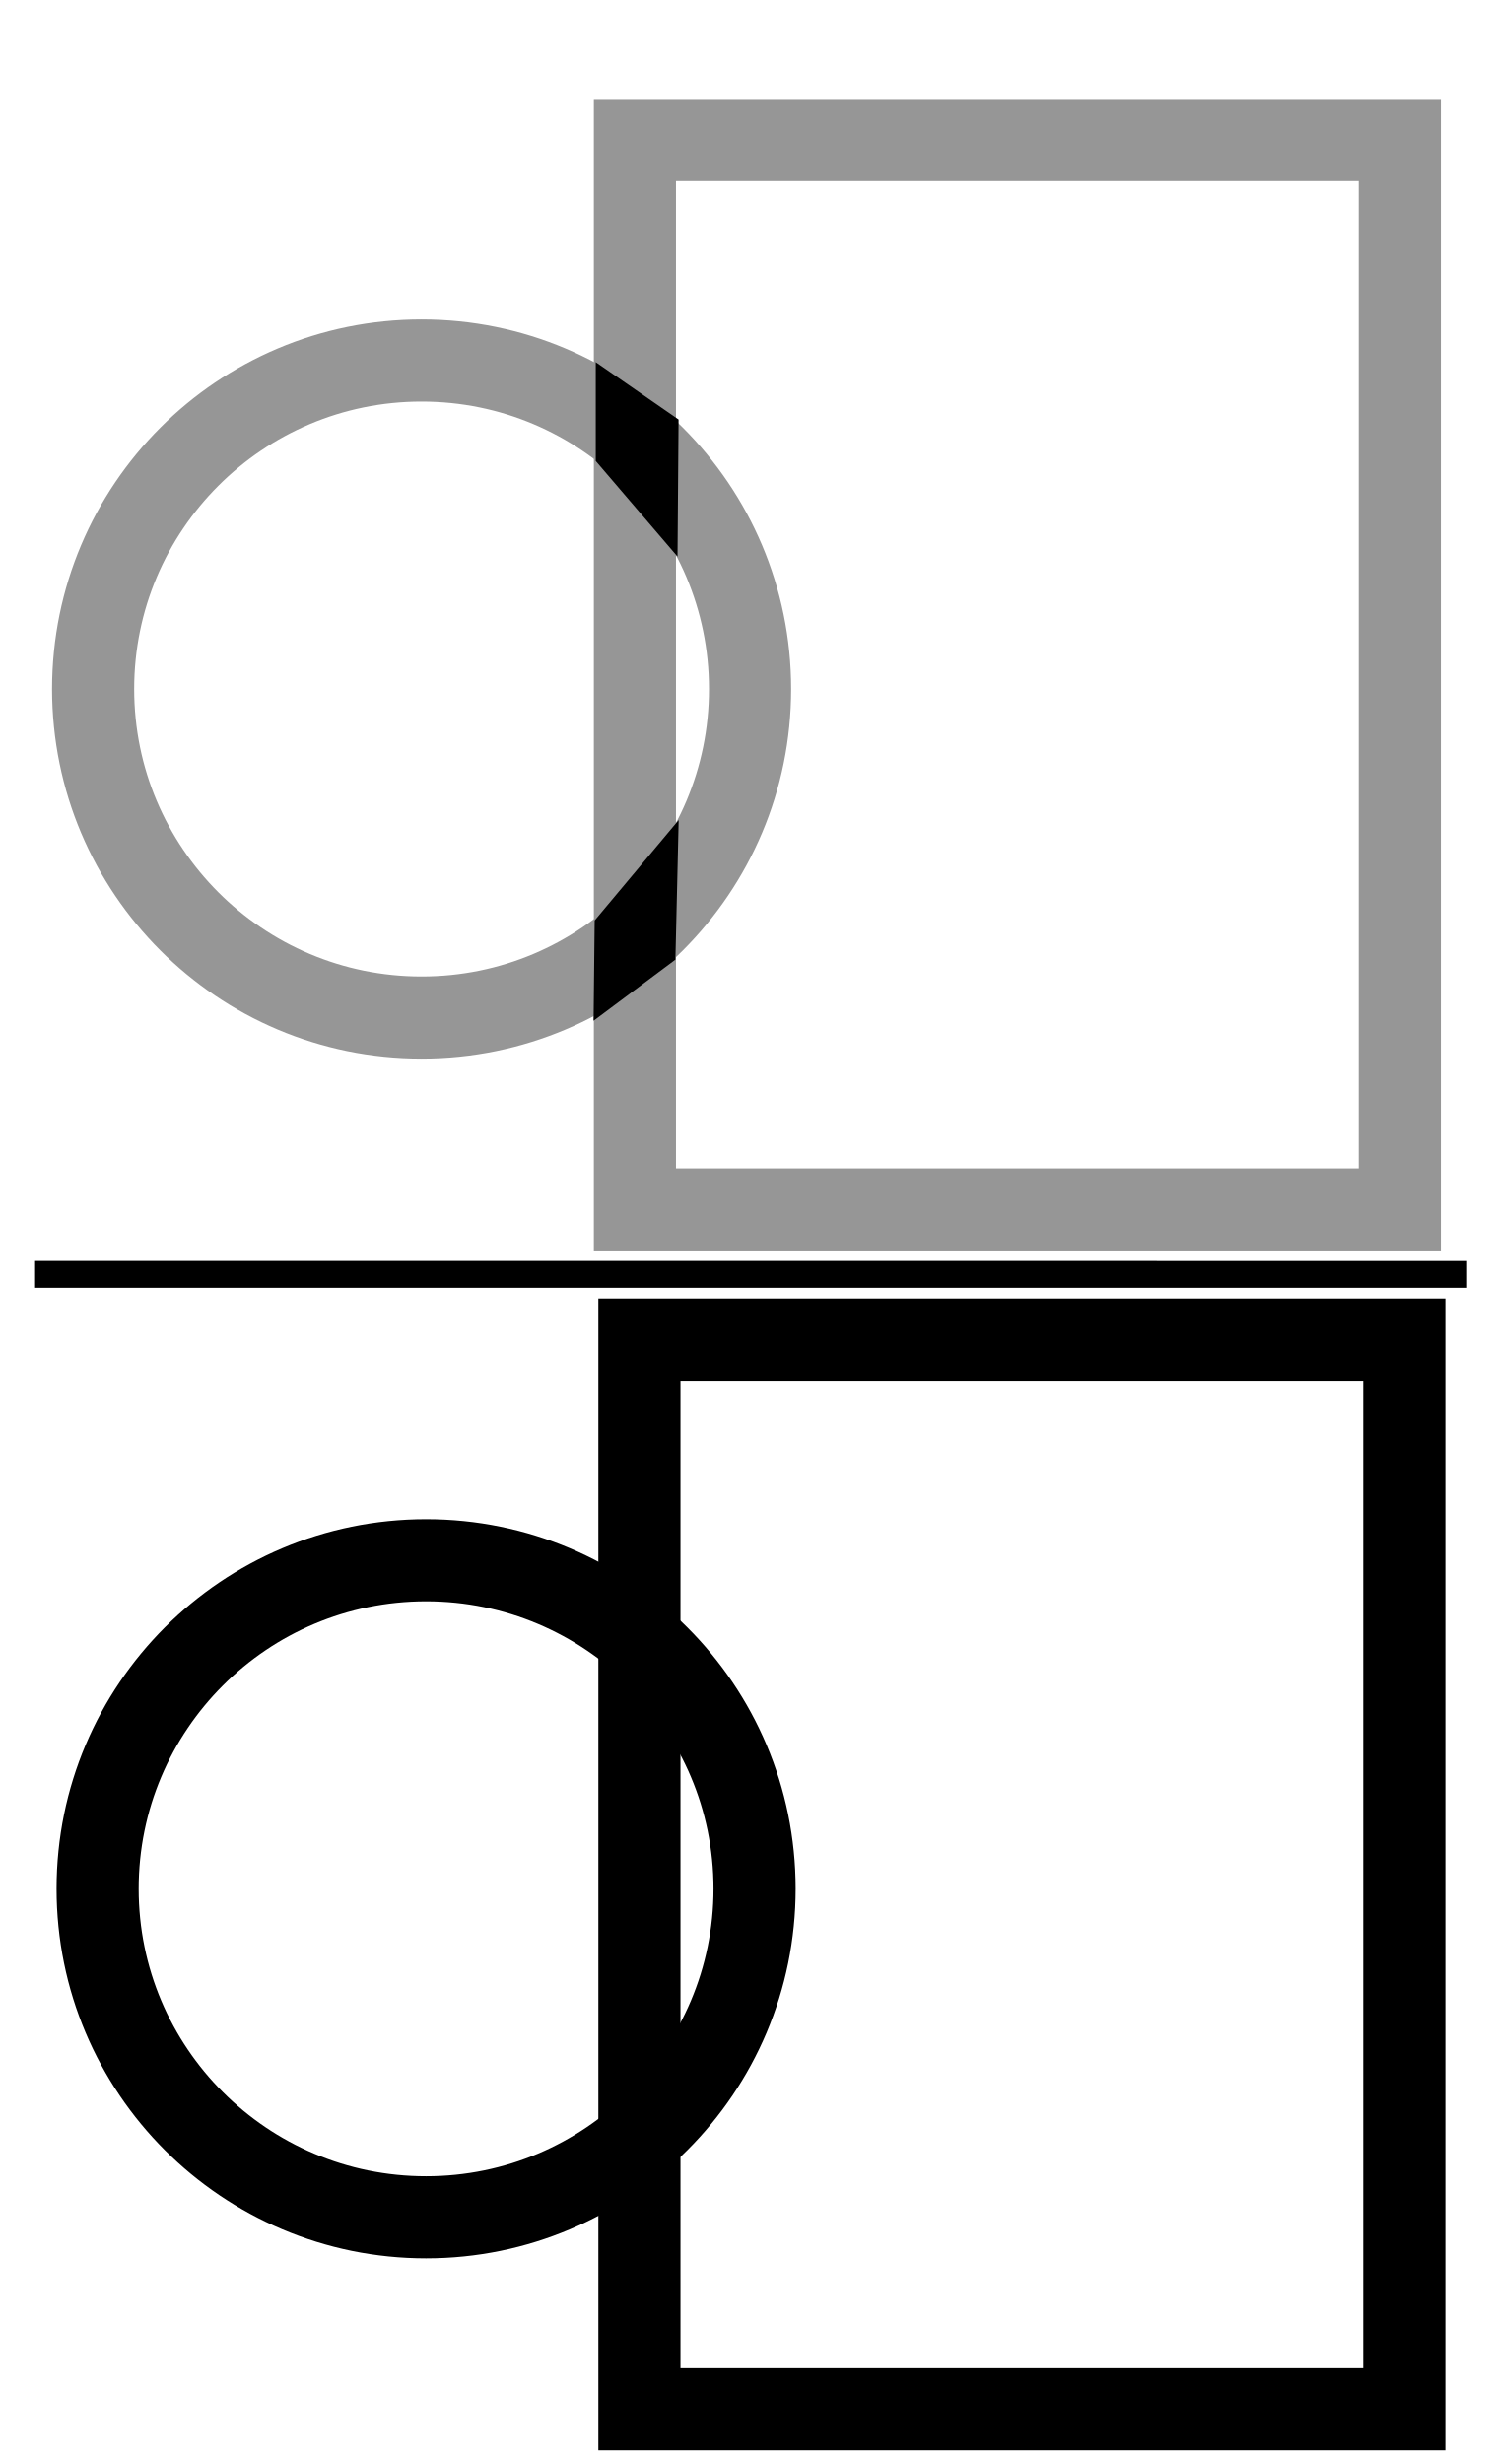
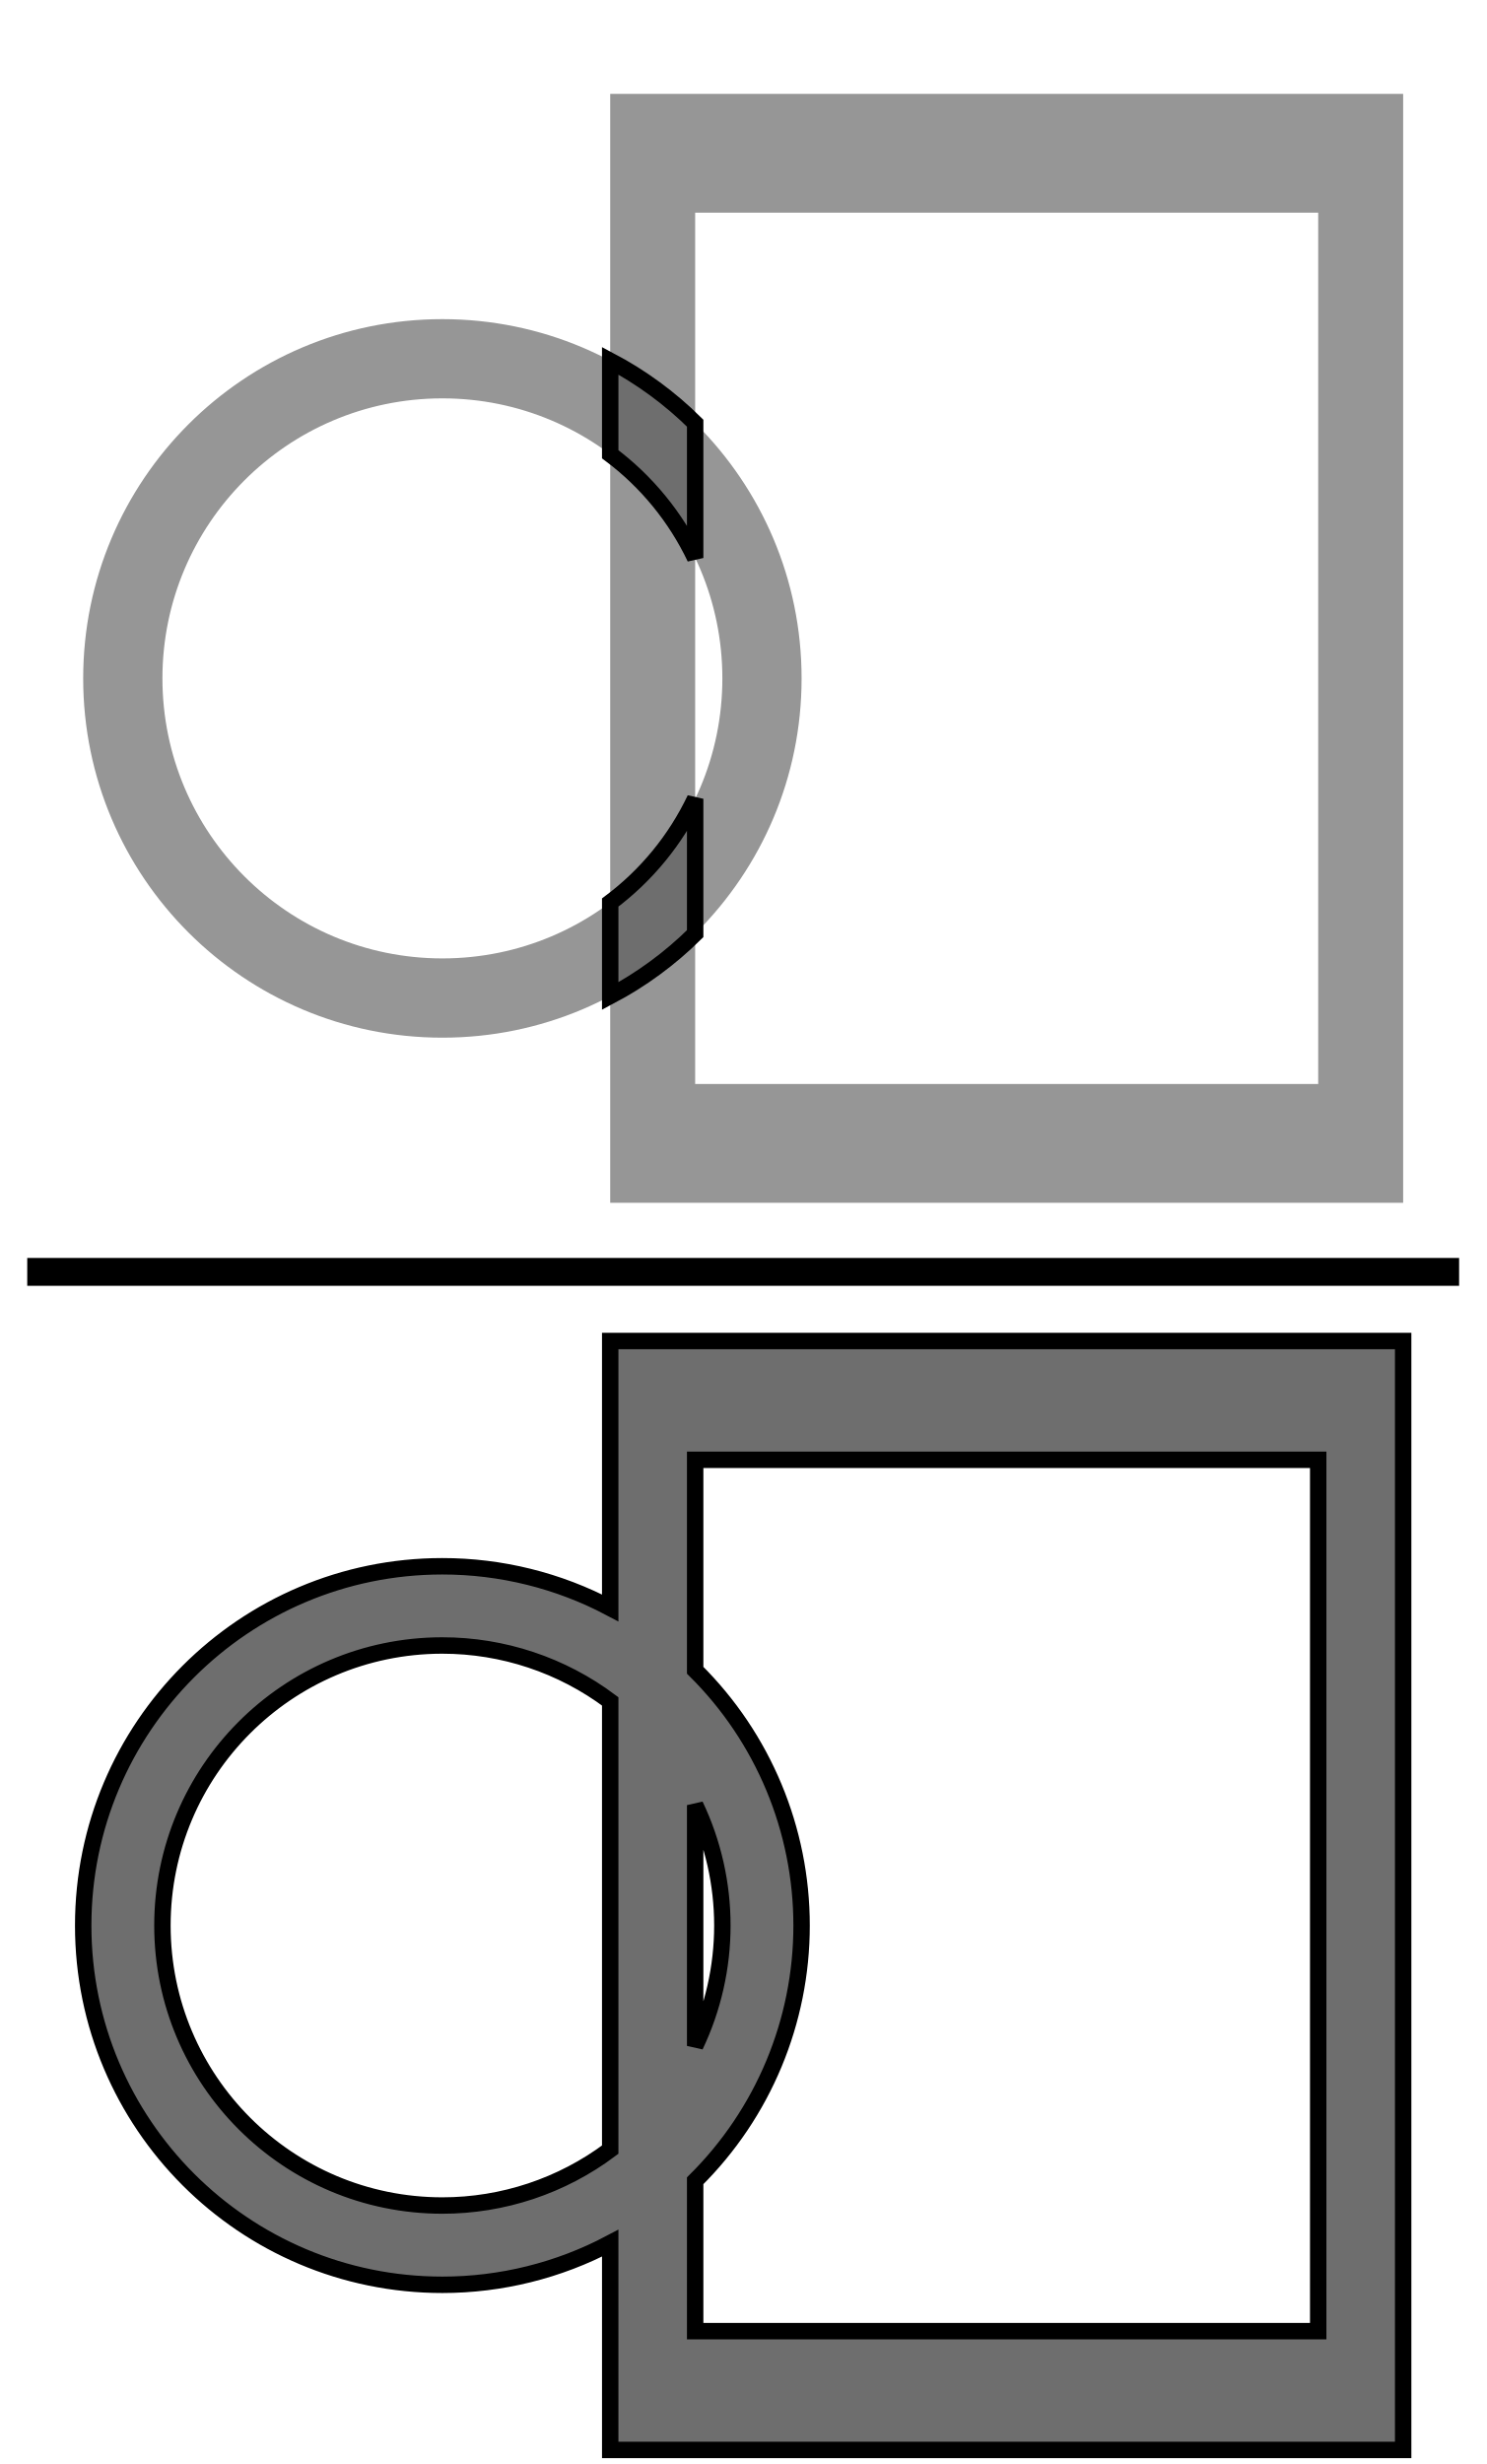
- <svg xmlns="http://www.w3.org/2000/svg" xmlns:xlink="http://www.w3.org/1999/xlink" width="181mm" height="300mm" viewBox="0 0 181 300" version="1.1" id="svg73440">
+ <svg xmlns="http://www.w3.org/2000/svg" width="181mm" height="300mm" viewBox="0 0 181 300" version="1.1" id="svg73440">
  <defs id="defs73437">
    <linearGradient id="linearGradient13640">
      <stop style="stop-color:#000000;stop-opacity:1;" offset="0" id="stop13638" />
    </linearGradient>
    <linearGradient id="linearGradient13632">
      <stop style="stop-color:#000000;stop-opacity:1;" offset="0" id="stop13630" />
    </linearGradient>
    <linearGradient id="linearGradient13626">
      <stop style="stop-color:#ffffed;stop-opacity:1;" offset="0" id="stop13624" />
    </linearGradient>
    <linearGradient id="linearGradient13620">
      <stop style="stop-color:#787878;stop-opacity:1;" offset="0" id="stop13618" />
    </linearGradient>
    <linearGradient id="grisfonce">
      <stop style="stop-color:#6e6e6e;stop-opacity:1;" offset="0" id="stop13612" />
    </linearGradient>
    <linearGradient id="linearGradient6847">
      <stop style="stop-color:#000000;stop-opacity:1;" offset="0" id="stop6845" />
    </linearGradient>
    <linearGradient id="linearGradient6841">
      <stop style="stop-color:#116a4e;stop-opacity:1;" offset="0" id="stop6839" />
    </linearGradient>
    <linearGradient id="gris">
      <stop style="stop-color:#969696;stop-opacity:1;" offset="0" id="stop6833" />
    </linearGradient>
-     <linearGradient xlink:href="#gris" id="linearGradient13634" x1="77.317" y1="82.163" x2="170.446" y2="82.163" gradientUnits="userSpaceOnUse" />
-     <linearGradient xlink:href="#gris" id="linearGradient13636" gradientUnits="userSpaceOnUse" x1="10.339" y1="83.892" x2="92.339" y2="83.892" />
  </defs>
  <g id="layer1">
-     <path style="fill:none;stroke:#000000;stroke-width:3.391px;stroke-linecap:butt;stroke-linejoin:miter;stroke-opacity:1" d="m 4.274,155.13 174.366,0.002" id="path70765" />
-     <rect style="fill:none;fill-opacity:1;stroke:url(#linearGradient13634);stroke-width:10;stroke-miterlimit:4;stroke-dasharray:none" id="rect882-3-0" width="93.129" height="130.216" x="77.317" y="17.055" />
-     <circle style="fill:none;fill-opacity:1;stroke:url(#linearGradient13636);stroke-width:10;stroke-miterlimit:4;stroke-dasharray:none" id="path73740" cx="51.339" cy="83.892" r="40" />
-     <rect style="fill:none;fill-opacity:1;stroke:#000000;stroke-width:10;stroke-miterlimit:4;stroke-dasharray:none;stroke-opacity:1" id="rect882-3-0-2" width="93.129" height="130.216" x="77.865" y="163.128" />
-     <circle style="fill:none;fill-opacity:1;stroke:#000000;stroke-width:10;stroke-miterlimit:4;stroke-dasharray:none;stroke-opacity:1" id="path73740-4" cx="51.887" cy="229.965" r="40" />
-     <path style="fill:#000000;stroke:none;stroke-width:1;stroke-linecap:butt;stroke-linejoin:miter;stroke-opacity:1;stroke-miterlimit:4;stroke-dasharray:none;fill-opacity:1" d="M 72.547,44.097 82.634,51.08 82.504,67.762 72.547,56.124 Z" id="path2911" />
-     <path style="fill:#000000;stroke:#000000;stroke-width:0.265px;stroke-linecap:butt;stroke-linejoin:miter;stroke-opacity:1;fill-opacity:1" d="m 72.547,112.118 9.957,-11.897 -0.388,16.553 -9.699,7.242 z" id="path3276" />
+     <path style="fill:none;stroke:#000000;stroke-width:3.391px;stroke-linecap:butt;stroke-linejoin:miter;stroke-opacity:1" d="m 3.317,154.856 174.366,0.002" id="path70765" />
+     <g id="g854" transform="translate(0.8617147)">
+       <path id="circle862" style="fill:#969696;fill-opacity:1;stroke:none;stroke-width:1;stroke-miterlimit:4;stroke-dasharray:none;stroke-dashoffset:0;stroke-opacity:1" d="M 52.977,38.857 A 43.741,43.741 0 0 0 9.269,82.598 43.741,43.741 0 0 0 53.011,126.34 43.741,43.741 0 0 0 96.752,82.598 43.741,43.741 0 0 0 53.011,38.857 a 43.741,43.741 0 0 0 -0.033,0 z m -0.067,9.646 a 34.093,34.093 0 0 1 0.1,0 A 34.093,34.093 0 0 1 87.104,82.596 34.093,34.093 0 0 1 53.011,116.689 34.093,34.093 0 0 1 18.918,82.596 34.093,34.093 0 0 1 52.911,48.503 Z" />
+       <path id="rect875" style="fill:#969696;fill-opacity:1;stroke:none;stroke-width:1;stroke-miterlimit:4;stroke-dasharray:none;stroke-opacity:1" d="M 73.447,11.43 V 146.444 H 170.007 V 11.43 Z M 83.792,25.893 H 159.663 V 131.98 H 83.792 Z" />
+       <path id="path882" style="fill:#6e6e6e;fill-opacity:1;stroke:#000000;stroke-width:2;stroke-miterlimit:4;stroke-dasharray:none;stroke-dashoffset:0;stroke-opacity:1" d="M 73.447,43.925 V 55.308 A 34.093,34.093 0 0 1 83.792,67.938 V 51.521 A 43.741,43.741 0 0 0 73.447,43.925 Z M 83.792,97.255 A 34.093,34.093 0 0 1 73.447,109.885 v 11.387 a 43.741,43.741 0 0 0 10.345,-7.595 z" />
+     </g>
+     <path id="path887" style="fill:#6e6e6e;fill-opacity:1;stroke:#000000;stroke-width:2;stroke-miterlimit:4;stroke-dasharray:none;stroke-dashoffset:0;stroke-opacity:1" d="m 74.309,163.271 v 32.495 a 43.741,43.741 0 0 0 -20.436,-5.067 43.741,43.741 0 0 0 -0.033,0 43.741,43.741 0 0 0 -43.708,43.741 43.741,43.741 0 0 0 43.742,43.742 43.741,43.741 0 0 0 20.436,-5.067 v 25.171 h 96.56 V 163.271 Z m 10.345,14.463 H 160.525 V 283.82 H 84.654 V 265.517 A 43.741,43.741 0 0 0 97.614,234.439 43.741,43.741 0 0 0 84.654,203.361 Z M 53.773,200.344 a 34.093,34.093 0 0 1 0.1,0 34.093,34.093 0 0 1 20.436,6.804 v 54.578 A 34.093,34.093 0 0 1 53.873,268.53 34.093,34.093 0 0 1 19.78,234.437 34.093,34.093 0 0 1 53.773,200.344 Z m 30.881,19.435 a 34.093,34.093 0 0 1 3.312,14.658 34.093,34.093 0 0 1 -3.312,14.658 z" />
  </g>
</svg>
